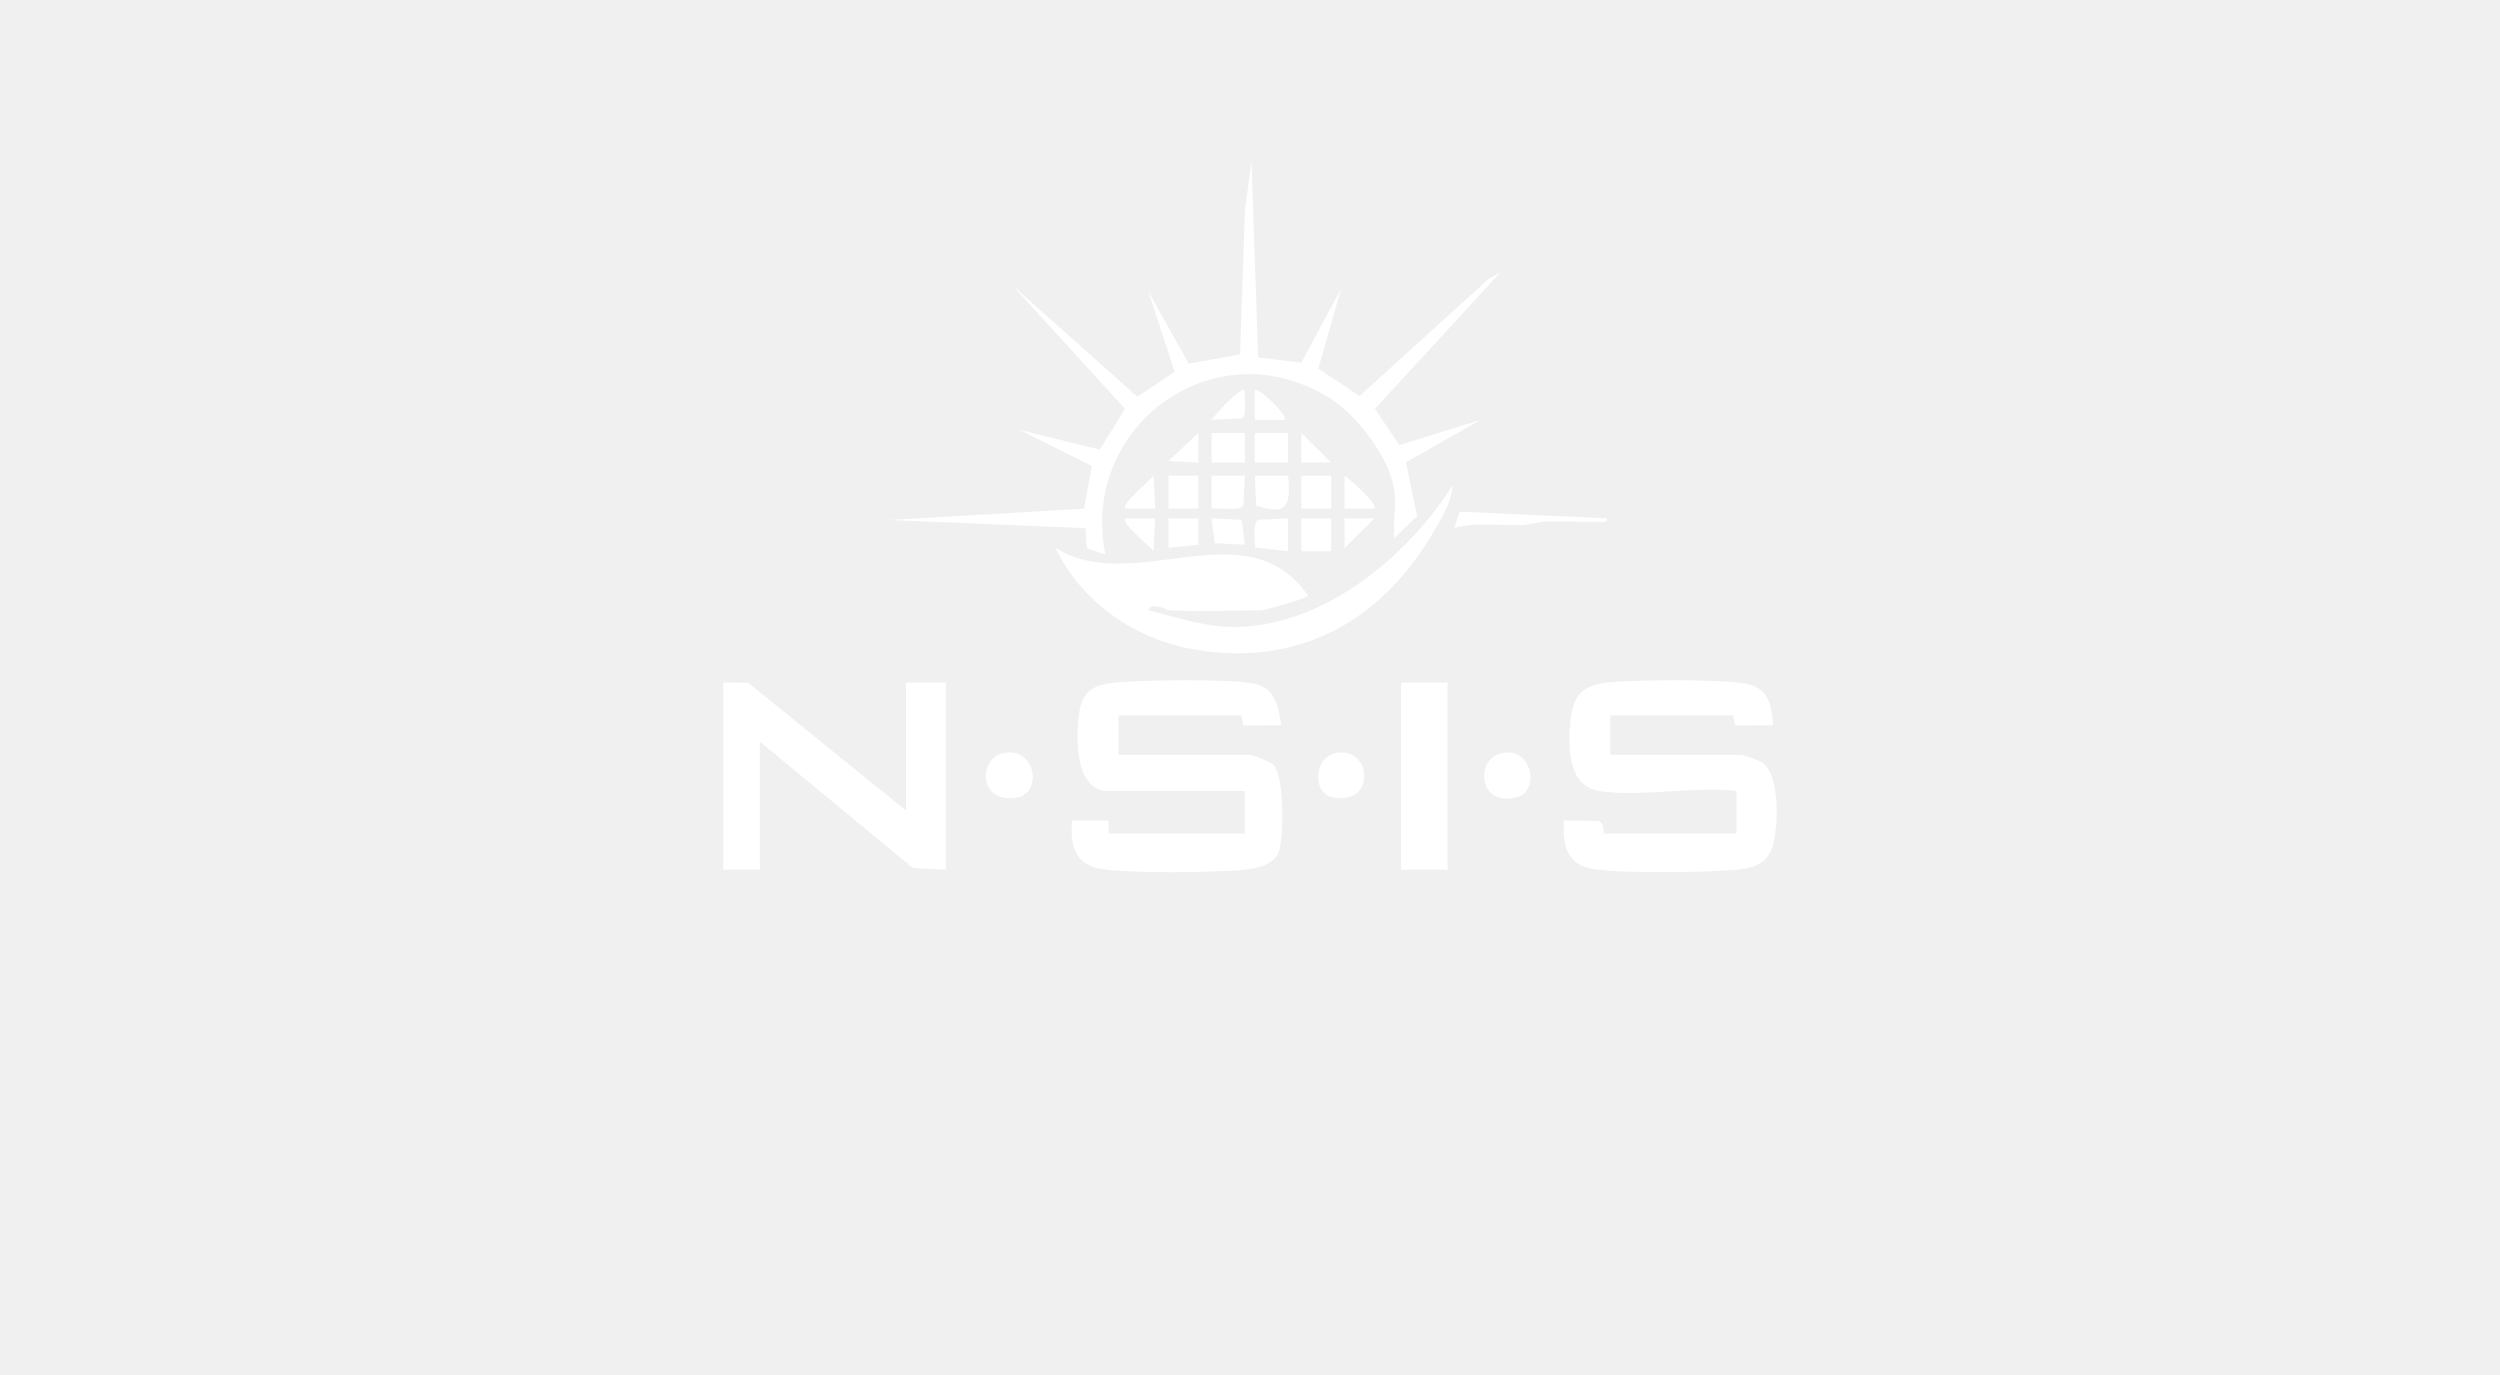
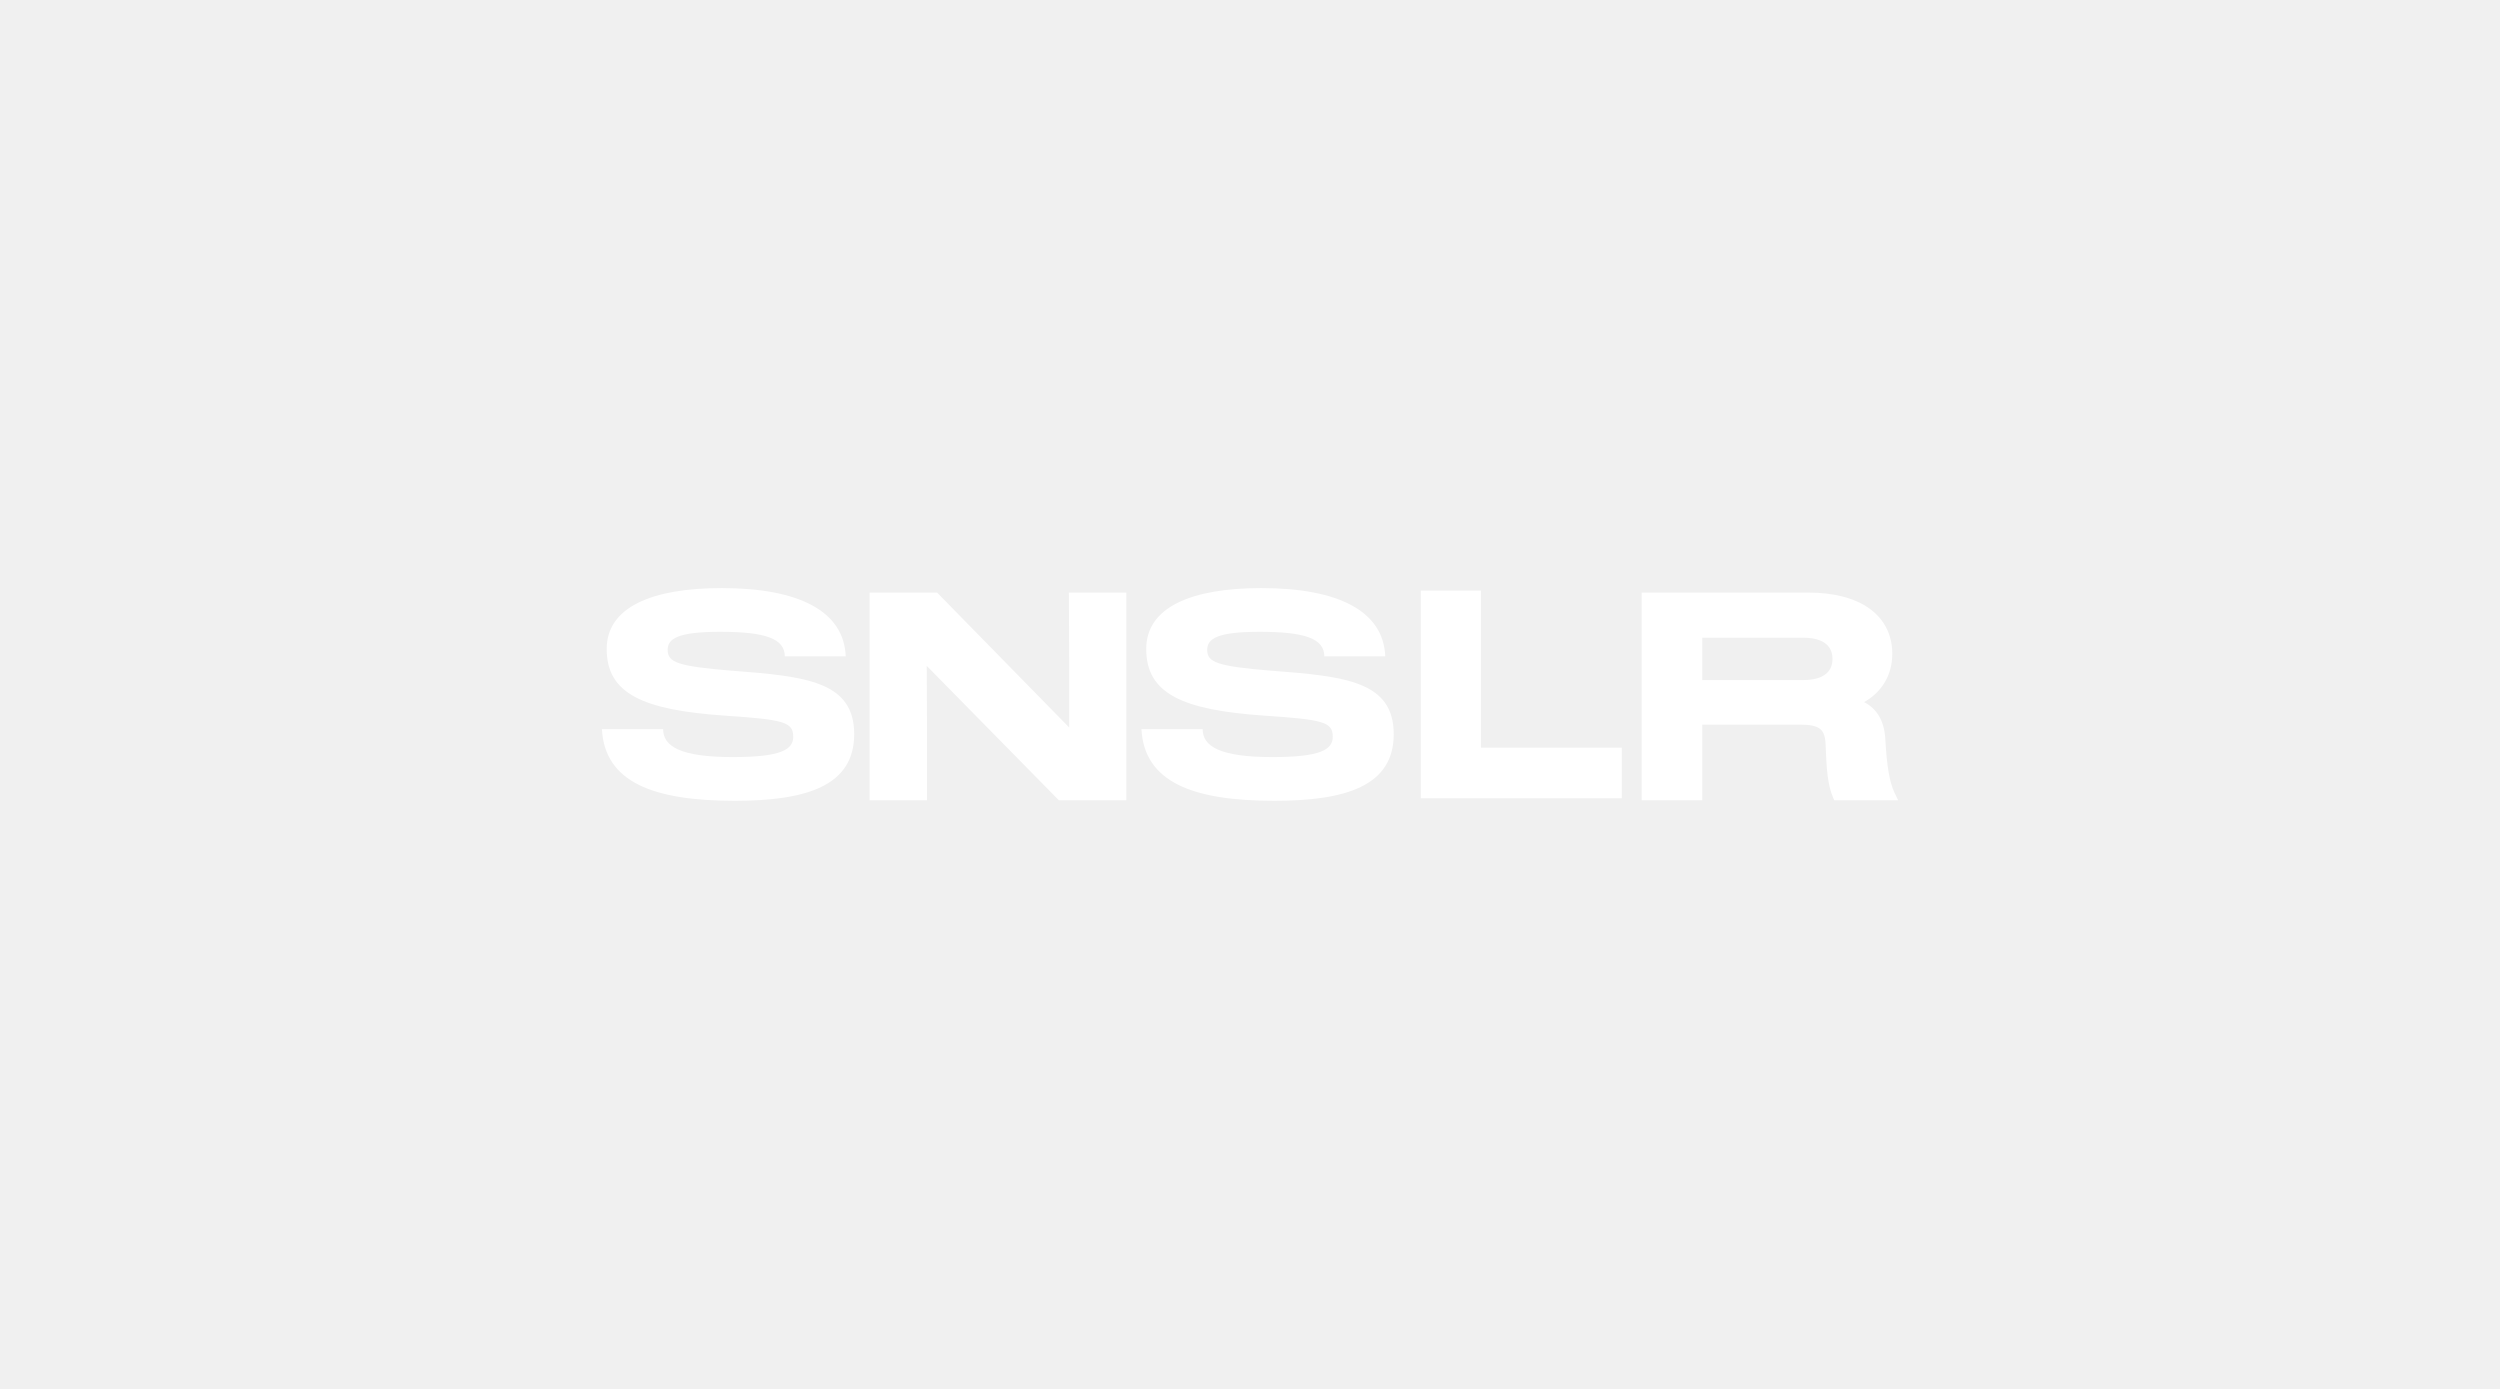
- <svg xmlns="http://www.w3.org/2000/svg" width="271" height="149" viewBox="0 0 271 149" fill="none">
-   <path d="M173.296 85.735C169.899 85.184 169.959 80.774 170.239 78.089C170.526 75.347 171.573 74.236 174.362 73.976C177.647 73.672 185.9 73.604 189.053 74.075C191.655 74.465 192.058 76.28 192.203 78.613L188.074 78.64L187.879 77.549H174.554V81.82H188.779C188.893 81.82 190.673 82.442 190.896 82.574C193.019 83.81 192.808 89.779 192.1 91.868C191.471 93.728 189.881 94.136 188.071 94.291C184.729 94.583 175.786 94.705 172.657 94.193C169.731 93.71 169.414 91.531 169.508 88.939L173.245 88.987C174.033 89.255 173.747 90.366 173.829 90.366H188.234V85.738C183.72 85.217 177.599 86.439 173.29 85.738L173.296 85.735Z" fill="white" />
-   <path d="M119.638 85.736C116.494 85.119 116.635 79.844 116.967 77.403C117.316 74.844 118.59 74.191 121.062 73.976C124.133 73.711 132.938 73.571 135.756 74.075C138.27 74.525 138.535 76.468 138.9 78.616L134.774 78.643L134.579 77.552H121.255V81.823H135.479C135.777 81.823 137.713 82.589 138.017 82.872C139.237 84.013 139.255 91.308 138.496 92.637C137.831 93.805 136.042 94.184 134.771 94.294C131.435 94.586 122.483 94.708 119.358 94.193C116.446 93.713 115.994 91.543 116.208 88.939H120.174V90.364H134.937V85.736H119.632H119.638Z" fill="white" />
-   <path d="M98.211 87.869V73.988H102.532V94.276L98.946 94.085L82.367 80.395V94.276H78.404V73.988L81.09 74.006L98.211 87.869Z" fill="white" />
-   <path d="M151.149 53.167C150.628 49.541 146.988 44.814 143.835 42.955C131.324 35.57 117.045 46.4 119.816 60.108L117.816 59.419L117.663 57.256L96.41 56.368L117.503 55.146L118.37 50.518L110.457 46.584L119.219 48.739L121.953 44.317L109.734 30.924L123.287 42.996L127.334 40.317L124.501 31.634L128.864 39.42L134.425 38.416L134.946 22.914L135.66 17.395L136.383 38.75L141.068 39.307L145.383 31.276L142.908 39.957L147.37 42.928L161.408 30.203L162.67 29.497L149.041 44.317L151.679 48.244L160.508 45.514L152.408 50.119L153.609 55.941L151.146 58.325C150.984 56.704 151.372 54.732 151.146 53.164L151.149 53.167Z" fill="white" />
-   <path d="M126.842 66.16C126.507 66.142 124.725 65.15 124.502 66.157C127.829 66.986 130.889 68.085 134.421 67.954C143.876 67.599 152.641 60.188 157.453 52.634C157.386 54.633 155.664 57.262 154.544 59.017C148.778 68.04 139.708 72.439 128.805 70.275C122.656 69.057 117.089 65.034 114.424 59.401C122.93 64.712 135.101 54.949 141.792 64.56C141.798 64.846 137.058 66.166 136.568 66.166C133.394 66.166 129.982 66.339 126.845 66.166L126.842 66.16Z" fill="white" />
-   <path d="M156.91 73.988H151.869V94.276H156.91V73.988Z" fill="white" />
-   <path d="M109.25 81.57C112.357 81.409 112.917 85.962 110.259 86.445C105.896 87.238 105.92 81.742 109.25 81.57Z" fill="white" />
-   <path d="M163.266 81.57C166.244 81.415 166.702 85.739 164.582 86.376C160.078 87.732 159.74 81.754 163.266 81.57Z" fill="white" />
-   <path d="M145.262 81.57C148.752 81.388 149.032 87.285 144.5 86.445C142.134 86.007 142.344 81.722 145.262 81.57Z" fill="white" />
-   <path d="M174.193 56.198C174.277 56.818 173.377 56.532 172.937 56.55C171.137 56.621 169.315 56.463 167.517 56.535C166.665 56.567 165.879 56.889 165.027 56.919C162.591 57.005 159.929 56.55 157.635 57.259L158.231 55.468L174.193 56.195V56.198Z" fill="white" />
-   <path d="M134.944 51.564L134.785 54.791C134.324 55.444 132.177 55.012 131.34 55.125V51.561H134.944V51.564Z" fill="white" />
-   <path d="M139.626 51.564C139.948 54.669 139.572 56.007 136.181 54.791L136.021 51.564H139.626Z" fill="white" />
-   <path d="M139.626 56.192V59.753L136.073 59.345C136.009 58.612 135.781 56.746 136.359 56.347L139.626 56.189V56.192Z" fill="white" />
-   <path d="M134.944 46.936H131.34V50.142H134.944V46.936Z" fill="white" />
-   <path d="M139.626 46.936H136.021V50.142H139.626V46.936Z" fill="white" />
-   <path d="M129.902 51.564H126.656V55.128H129.902V51.564Z" fill="white" />
-   <path d="M144.308 51.564H141.062V55.128H144.308V51.564Z" fill="white" />
-   <path d="M144.308 56.192H141.062V59.756H144.308V56.192Z" fill="white" />
-   <path d="M134.944 59.041L131.68 58.886L131.34 56.192L134.607 56.35L134.944 59.041Z" fill="white" />
-   <path d="M129.902 56.192V59.041L126.662 59.395L126.656 56.192H129.902Z" fill="white" />
-   <path d="M125.222 55.128H121.982C121.473 54.675 124.71 52.044 125.044 51.57L125.225 55.128H125.222Z" fill="white" />
-   <path d="M148.984 55.125H145.744L145.75 51.567C146.259 51.853 149.445 54.72 148.987 55.125H148.984Z" fill="white" />
-   <path d="M125.221 56.192L125.04 59.75C124.706 59.276 121.469 56.642 121.978 56.195H125.218L125.221 56.192Z" fill="white" />
-   <path d="M134.94 42.314C134.85 43.086 135.241 44.922 134.606 45.36L131.342 45.511C131.631 45.008 134.534 41.858 134.94 42.314Z" fill="white" />
-   <path d="M139.261 45.515H136.021L136.024 42.314C136.407 41.888 139.692 45.136 139.261 45.515Z" fill="white" />
-   <path d="M129.904 50.145L126.664 49.967L129.898 46.939L129.904 50.145Z" fill="white" />
-   <path d="M144.305 50.139L141.062 50.145L141.069 46.939L144.305 50.139Z" fill="white" />
-   <path d="M148.987 56.198L145.75 59.395L145.744 56.192L148.987 56.198Z" fill="white" />
+ <svg xmlns="http://www.w3.org/2000/svg" width="900" height="500" viewBox="0 0 900 500" fill="none">
+   <path d="M263.52 241.47C243.81 239.84 240.36 238.42 240.36 233.95C240.36 229.99 243.81 227.45 259.26 227.45C275.51 227.45 282.52 229.89 282.52 236.29H304.46C303.85 220.14 287.8 211.71 259.86 211.71C234.77 211.71 218.41 218.52 218.41 233.65C218.41 249.7 231.41 255.59 260.77 257.62C282.31 259.04 285.56 259.96 285.56 265.24C285.56 269.81 281.29 272.55 263.82 272.55C244.72 272.55 238.73 268.59 238.73 262.49H216.69C217.71 281.59 235.18 288.29 264.54 288.29C290.34 288.29 307.51 282.91 307.51 264.31C307.51 245.31 290.14 243.48 263.52 241.45V241.47Z" fill="white" />
+   <path d="M384.92 240.86V261.91L337.35 213.33H313.06V288.09H333.72V260.66L333.63 239.72L381.18 288.09H405.47V213.33H384.8L384.92 240.86Z" fill="white" />
+   <path d="M457.75 241.47C438.04 239.84 434.59 238.42 434.59 233.95C434.59 229.99 438.04 227.45 453.49 227.45C469.74 227.45 476.75 229.89 476.75 236.29H498.69C498.08 220.14 482.03 211.71 454.09 211.71C429 211.71 412.64 218.52 412.64 233.65C412.64 249.7 425.64 255.59 455 257.62C476.54 259.04 479.79 259.96 479.79 265.24C479.79 269.81 475.52 272.55 458.05 272.55C438.95 272.55 432.96 268.59 432.96 262.49H410.92C411.94 281.59 429.41 288.29 458.77 288.29C484.57 288.29 501.74 282.91 501.74 264.31C501.74 245.31 484.37 243.48 457.75 241.45V241.47Z" fill="white" />
+   <path d="M533.14 212.62H511.49V287.38H583.85V269.15H533.14V212.62Z" fill="white" />
+   <path d="M682.08 285.5C680.24 281.63 679.27 276.03 678.72 266.16C678.36 259.66 675.85 255.24 671.08 252.76C677.58 249.06 681.22 242.91 681.22 235.37C681.22 228.52 678.33 222.85 672.86 218.98C667.63 215.28 660.09 213.33 651.08 213.33H590.99V288.1H612.82V260.87H648.17C651.64 260.87 653.87 261.35 655.19 262.39C656.01 263.03 657.11 264.31 657.22 268.05C657.52 277.15 658.01 282.58 659.85 286.97L660.33 288.1H683.33L682.09 285.5H682.08ZM612.81 229.58H649.3C653.18 229.58 659.7 230.57 659.7 237.2C659.7 243.83 653.19 244.82 649.3 244.82H612.81V229.58Z" fill="white" />
</svg>
